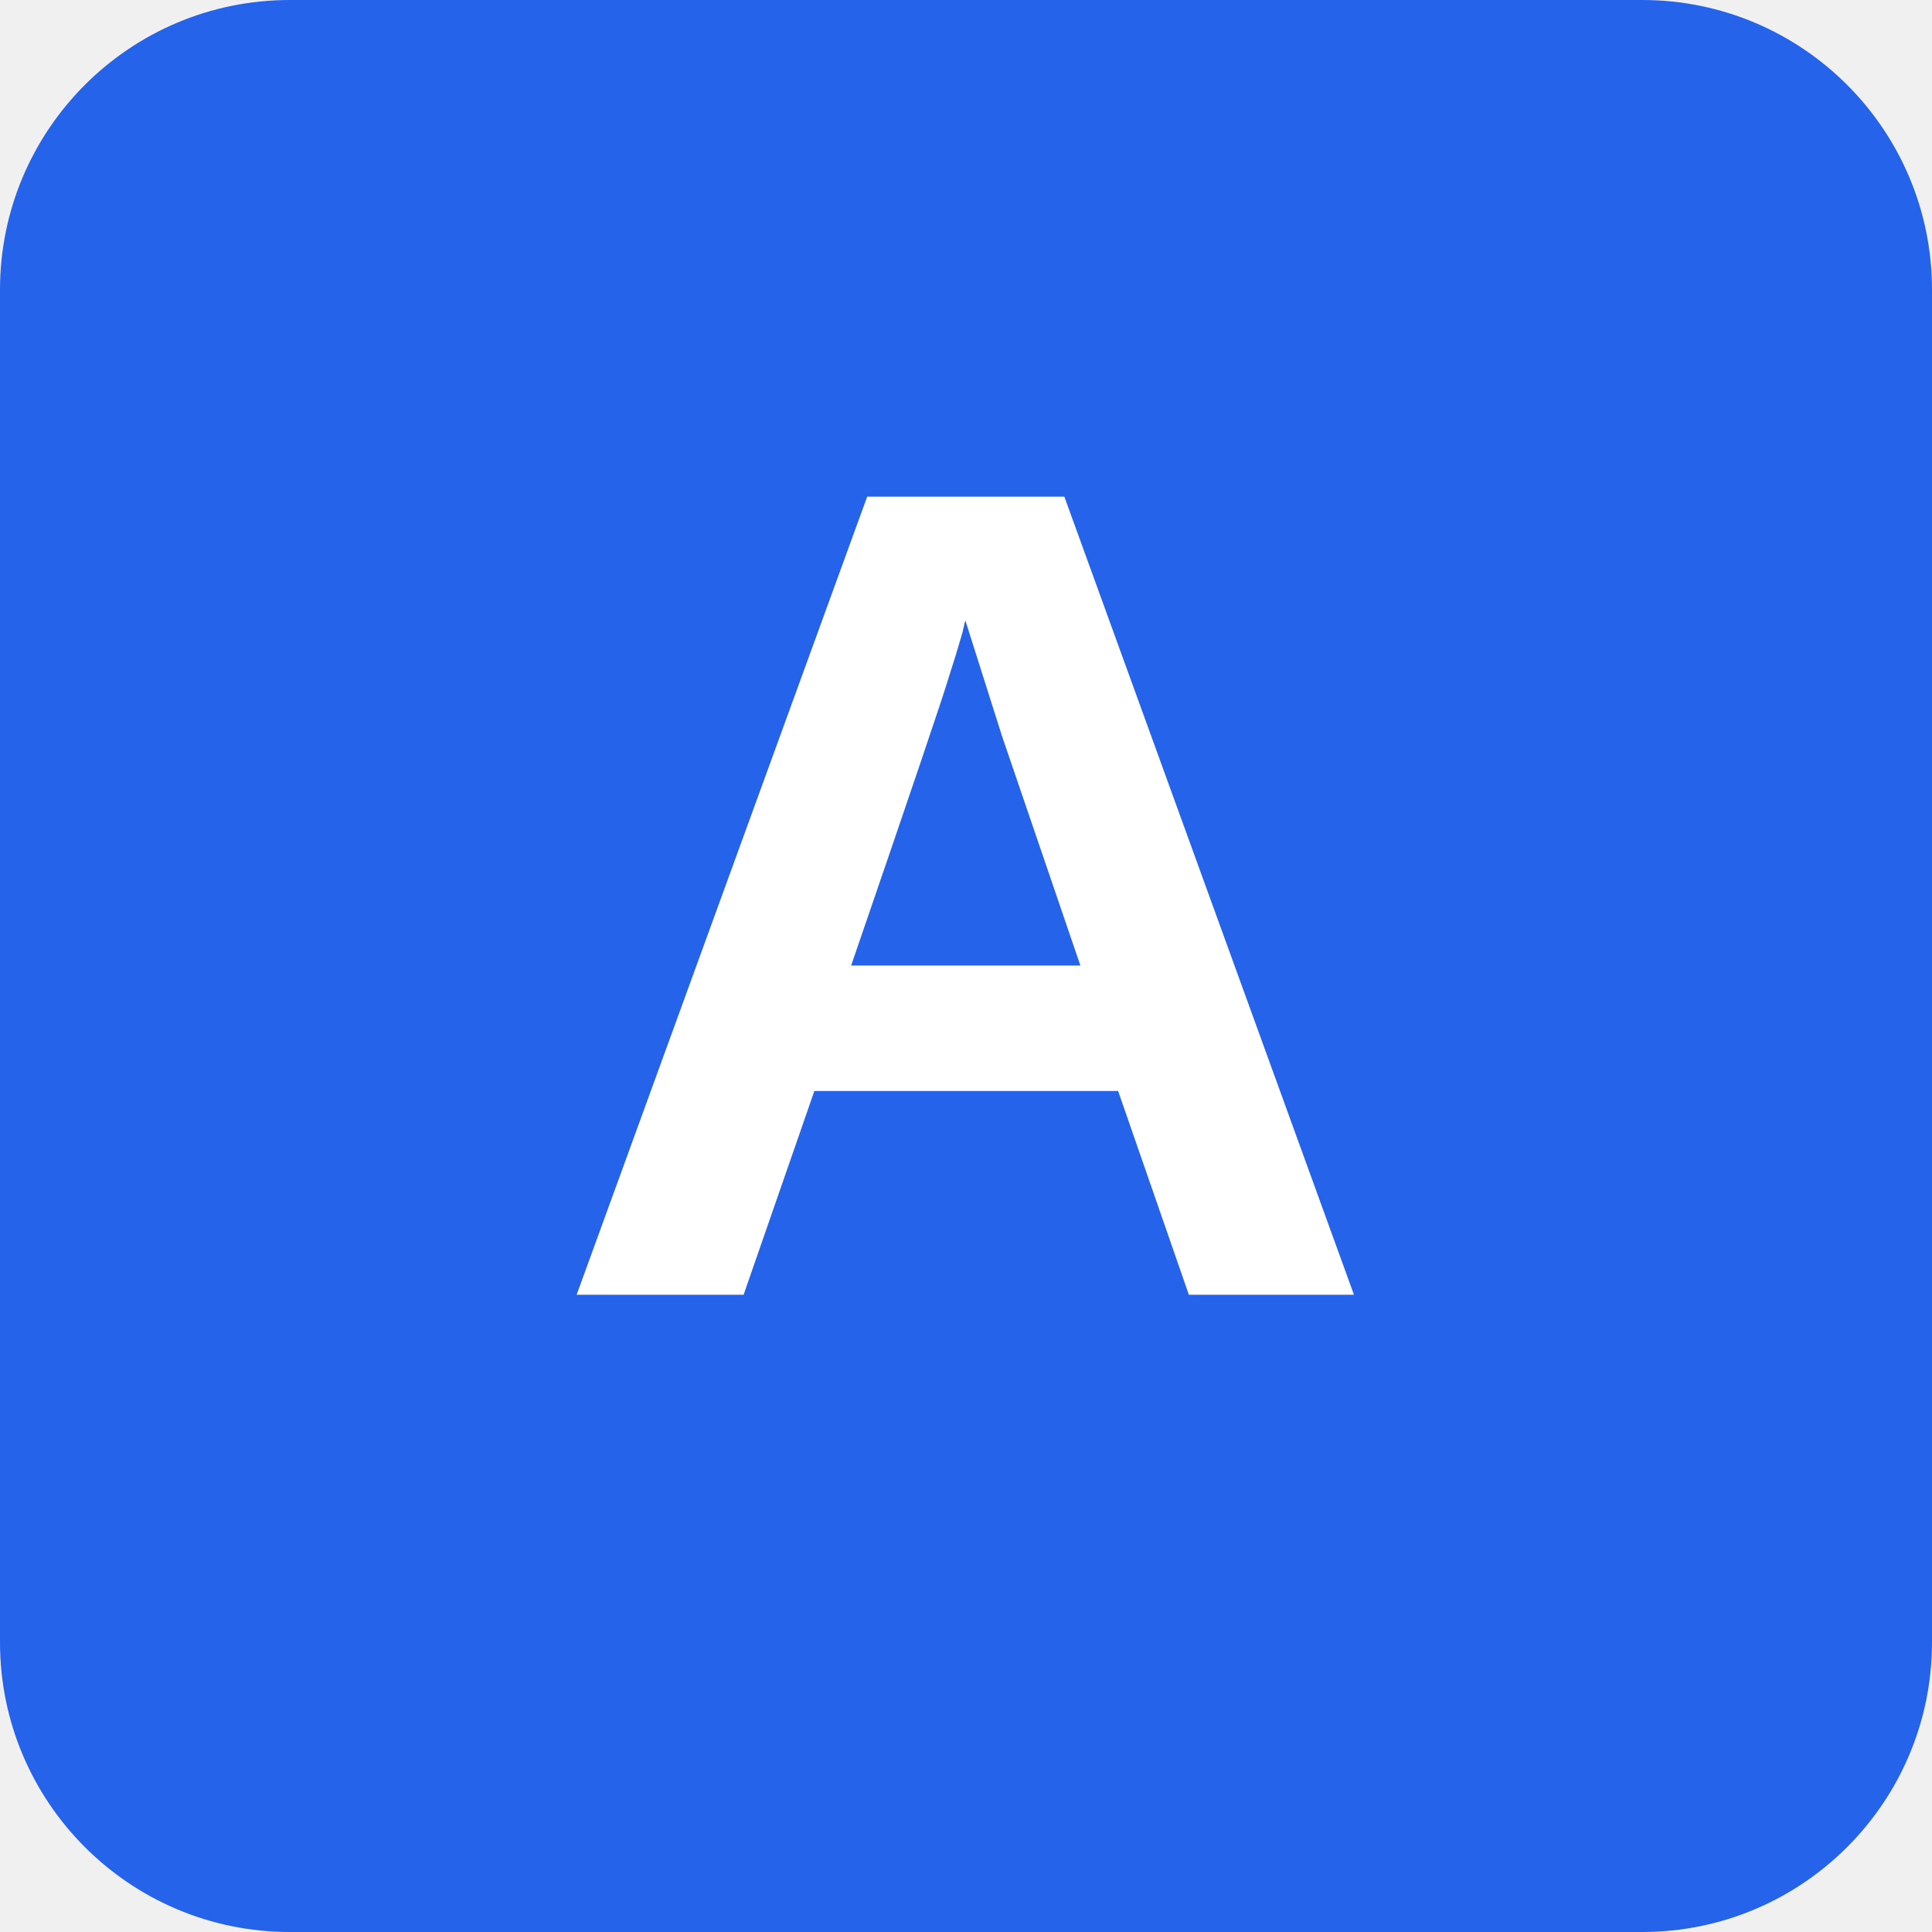
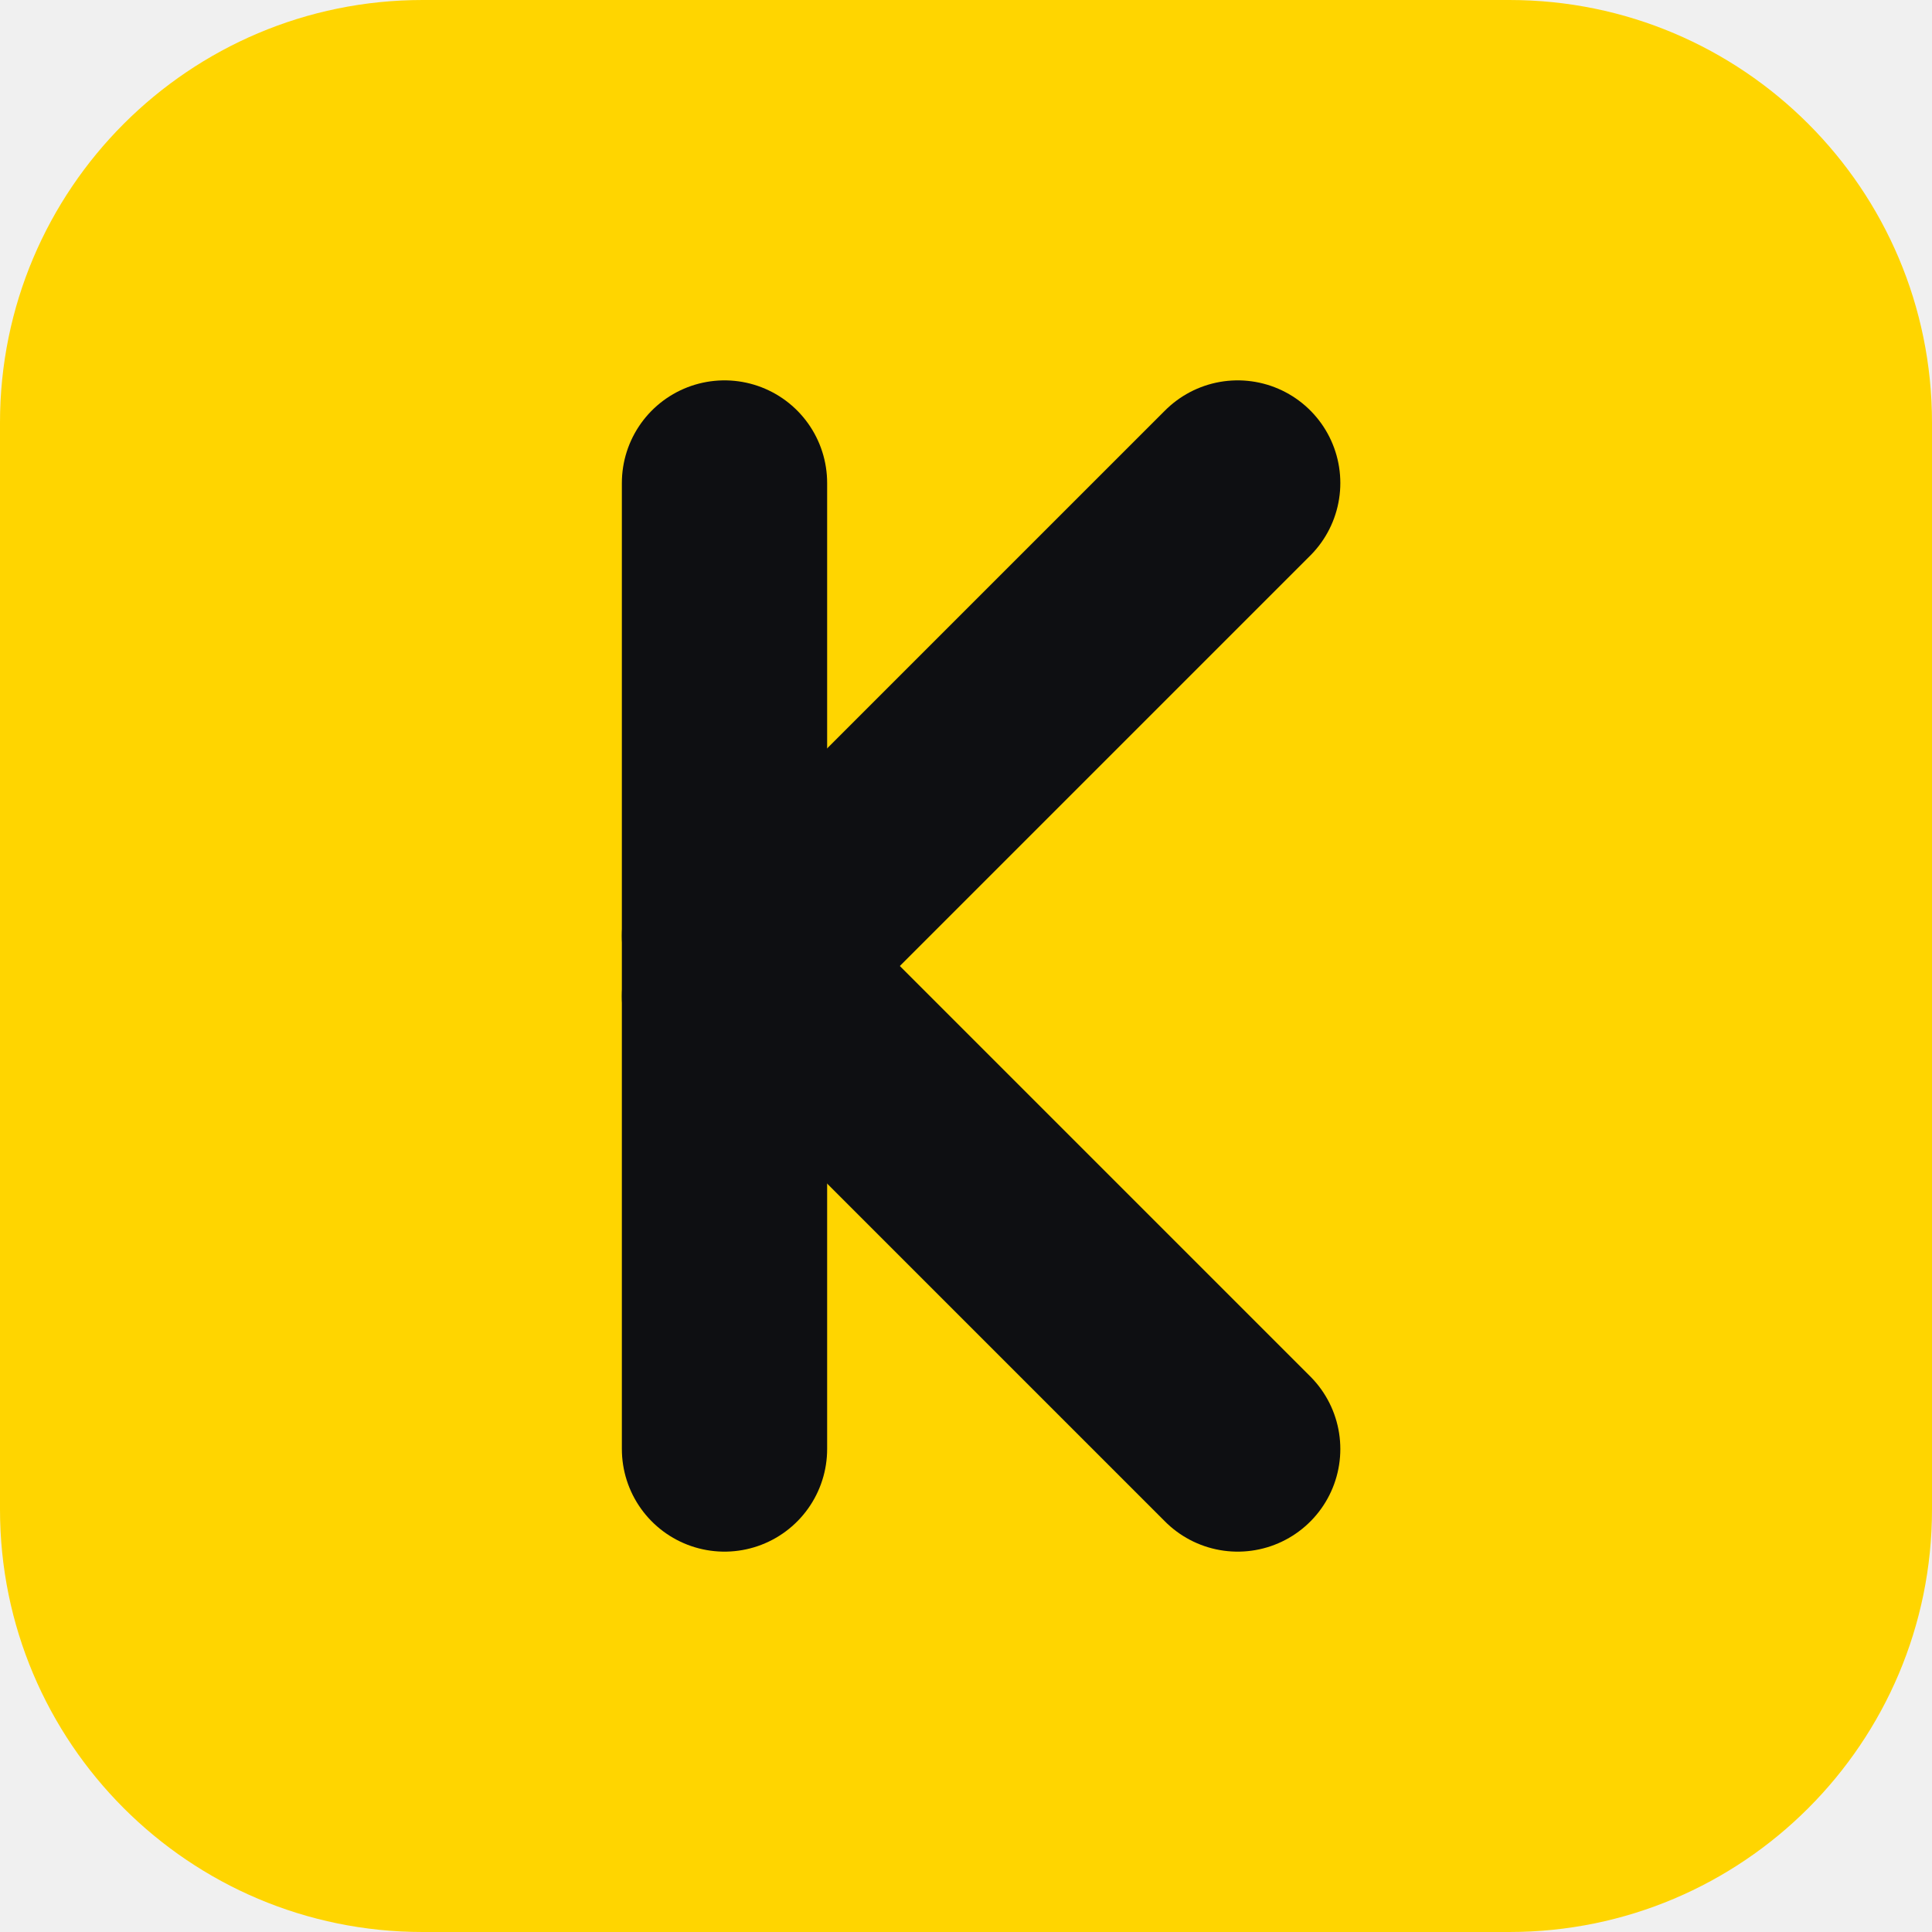
<svg xmlns="http://www.w3.org/2000/svg" width="32" height="32" viewBox="0 0 32 32">
-   <rect width="32" height="32" fill="#2563EB" rx="4.8" />
-   <text x="50%" y="50%" dominant-baseline="middle" text-anchor="middle" font-family="Arial, sans-serif" font-weight="bold" font-size="19.2" fill="white">A</text>
+   <rect width="32" height="32" rx="7" fill="#FFD500" />
+   <g stroke="#0E0F12" stroke-width="3.4" stroke-linecap="round" stroke-linejoin="round" fill="none">
+     <path d="M12 8 V24" />
+     <path d="M12 16.5 L20.5 8" />
+     <path d="M12 15.5 L20.5 24" />
+   </g>
</svg>
